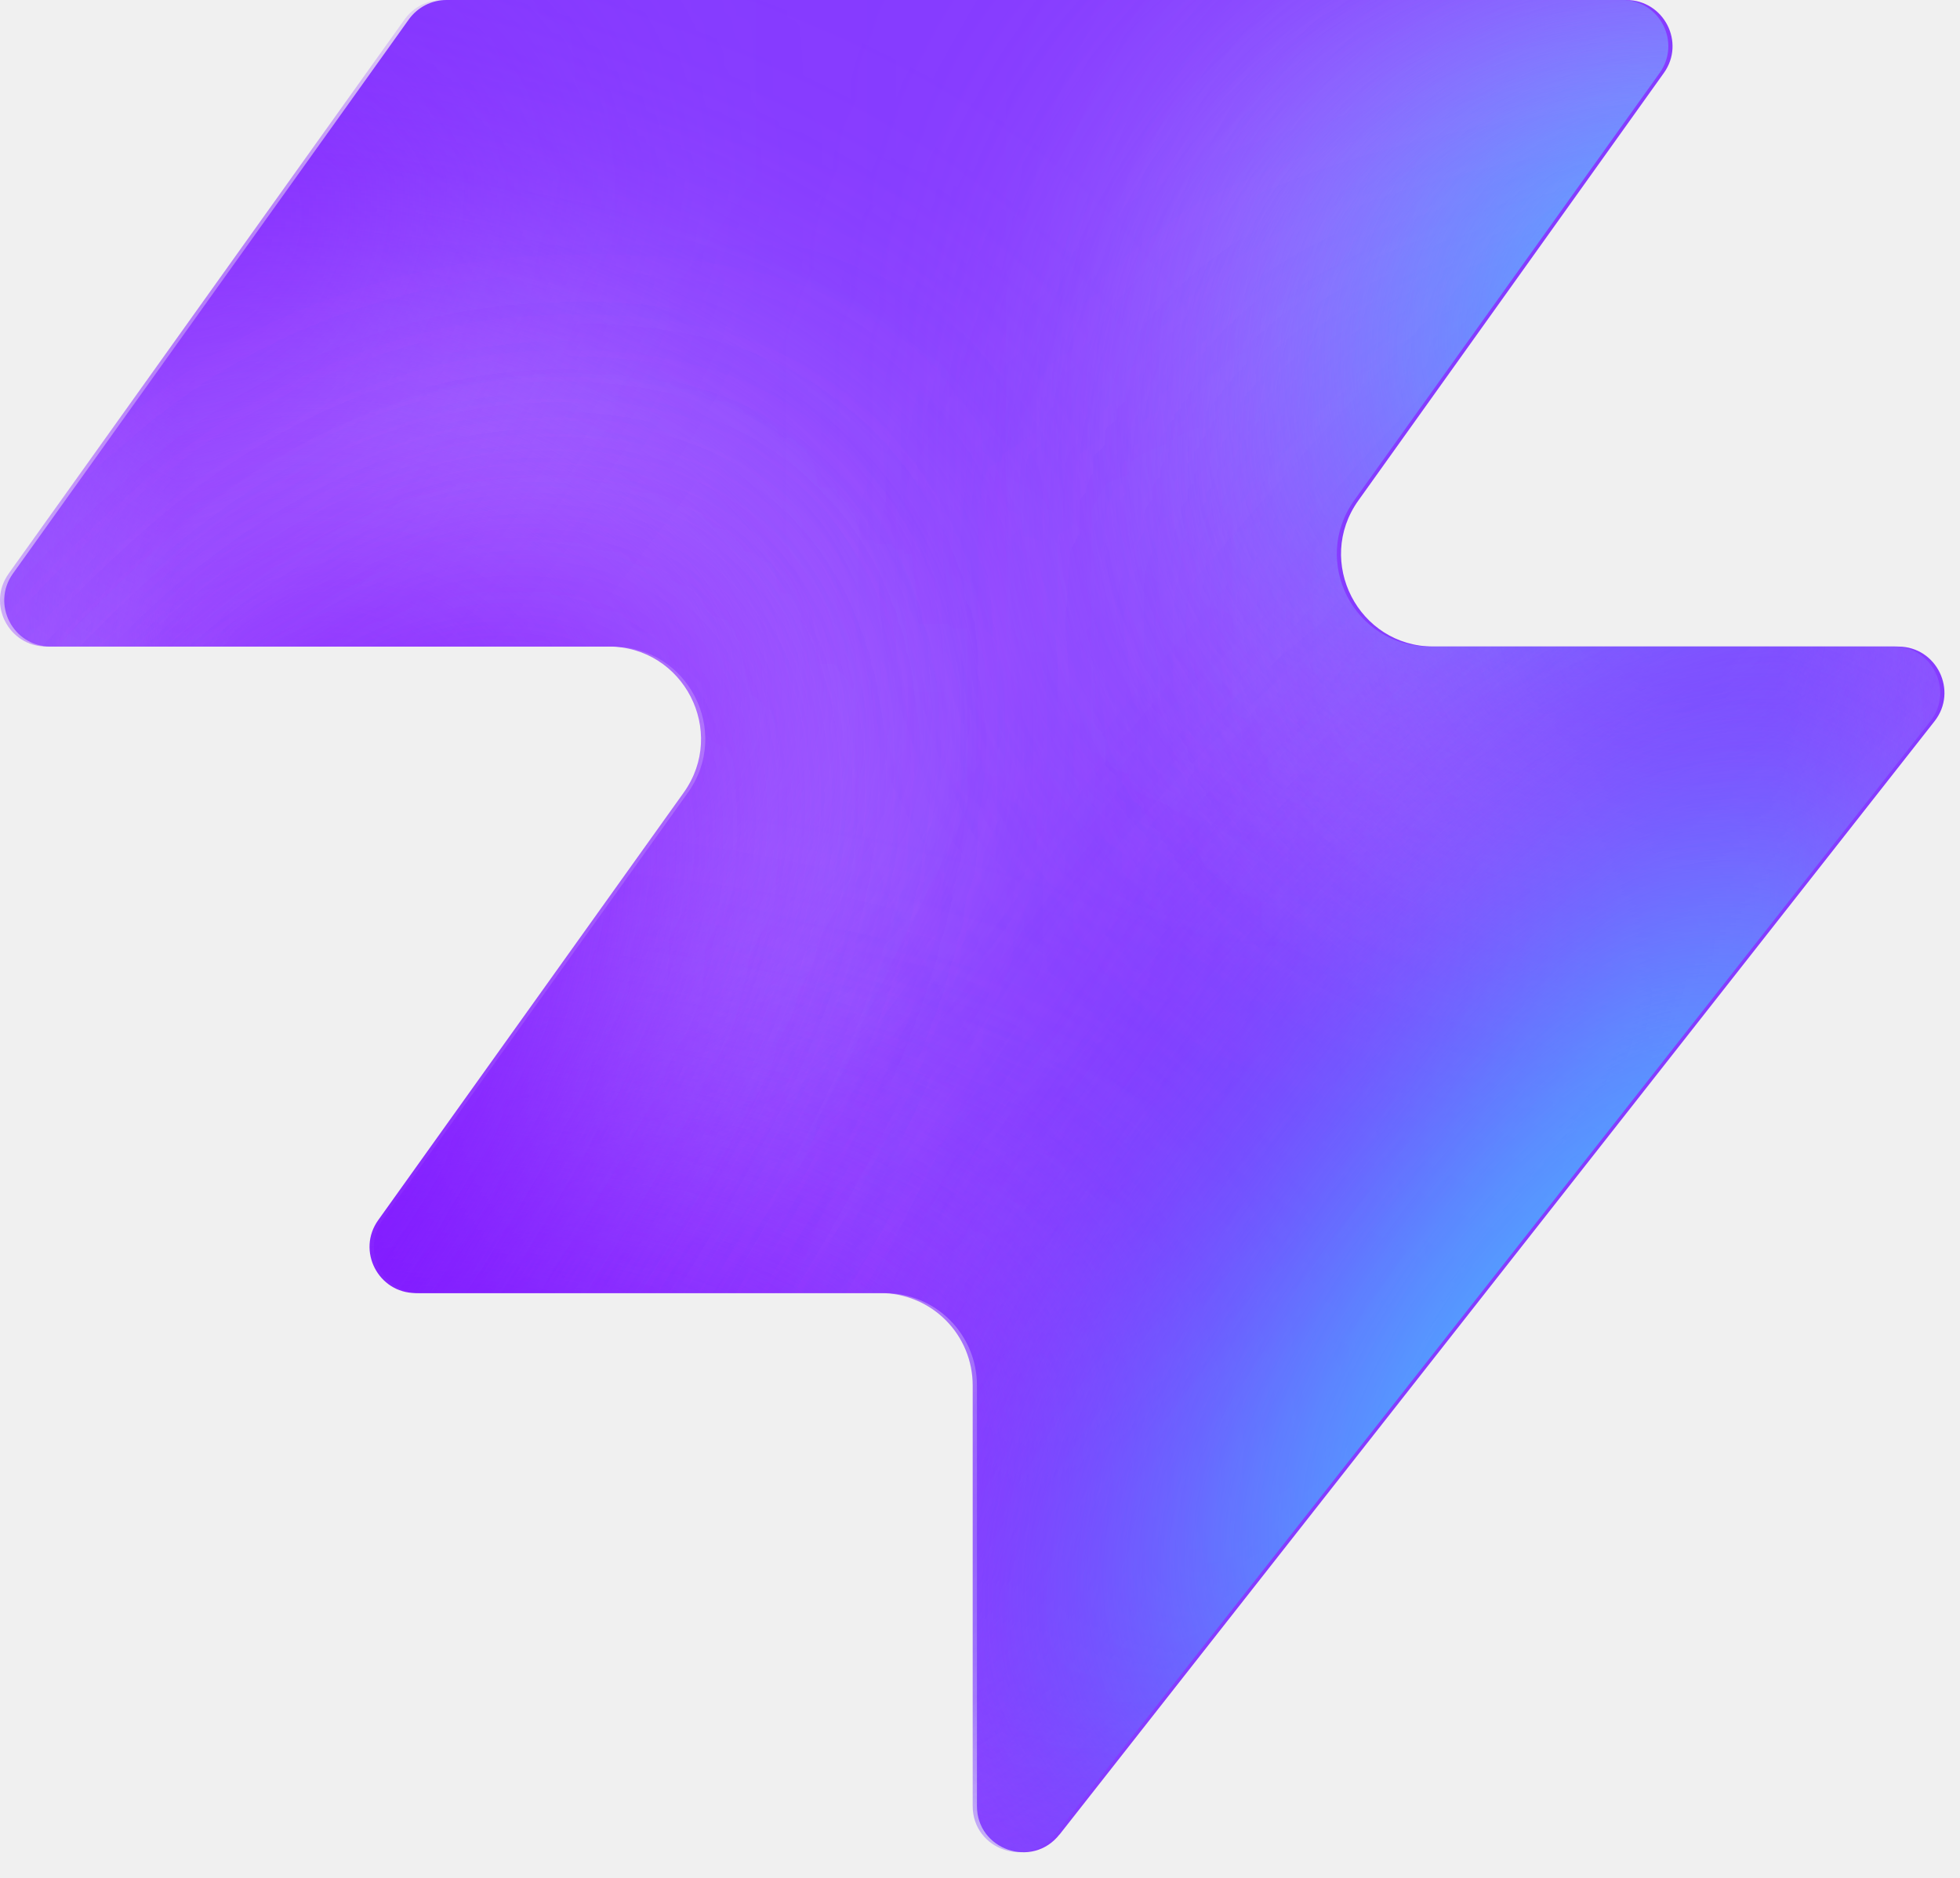
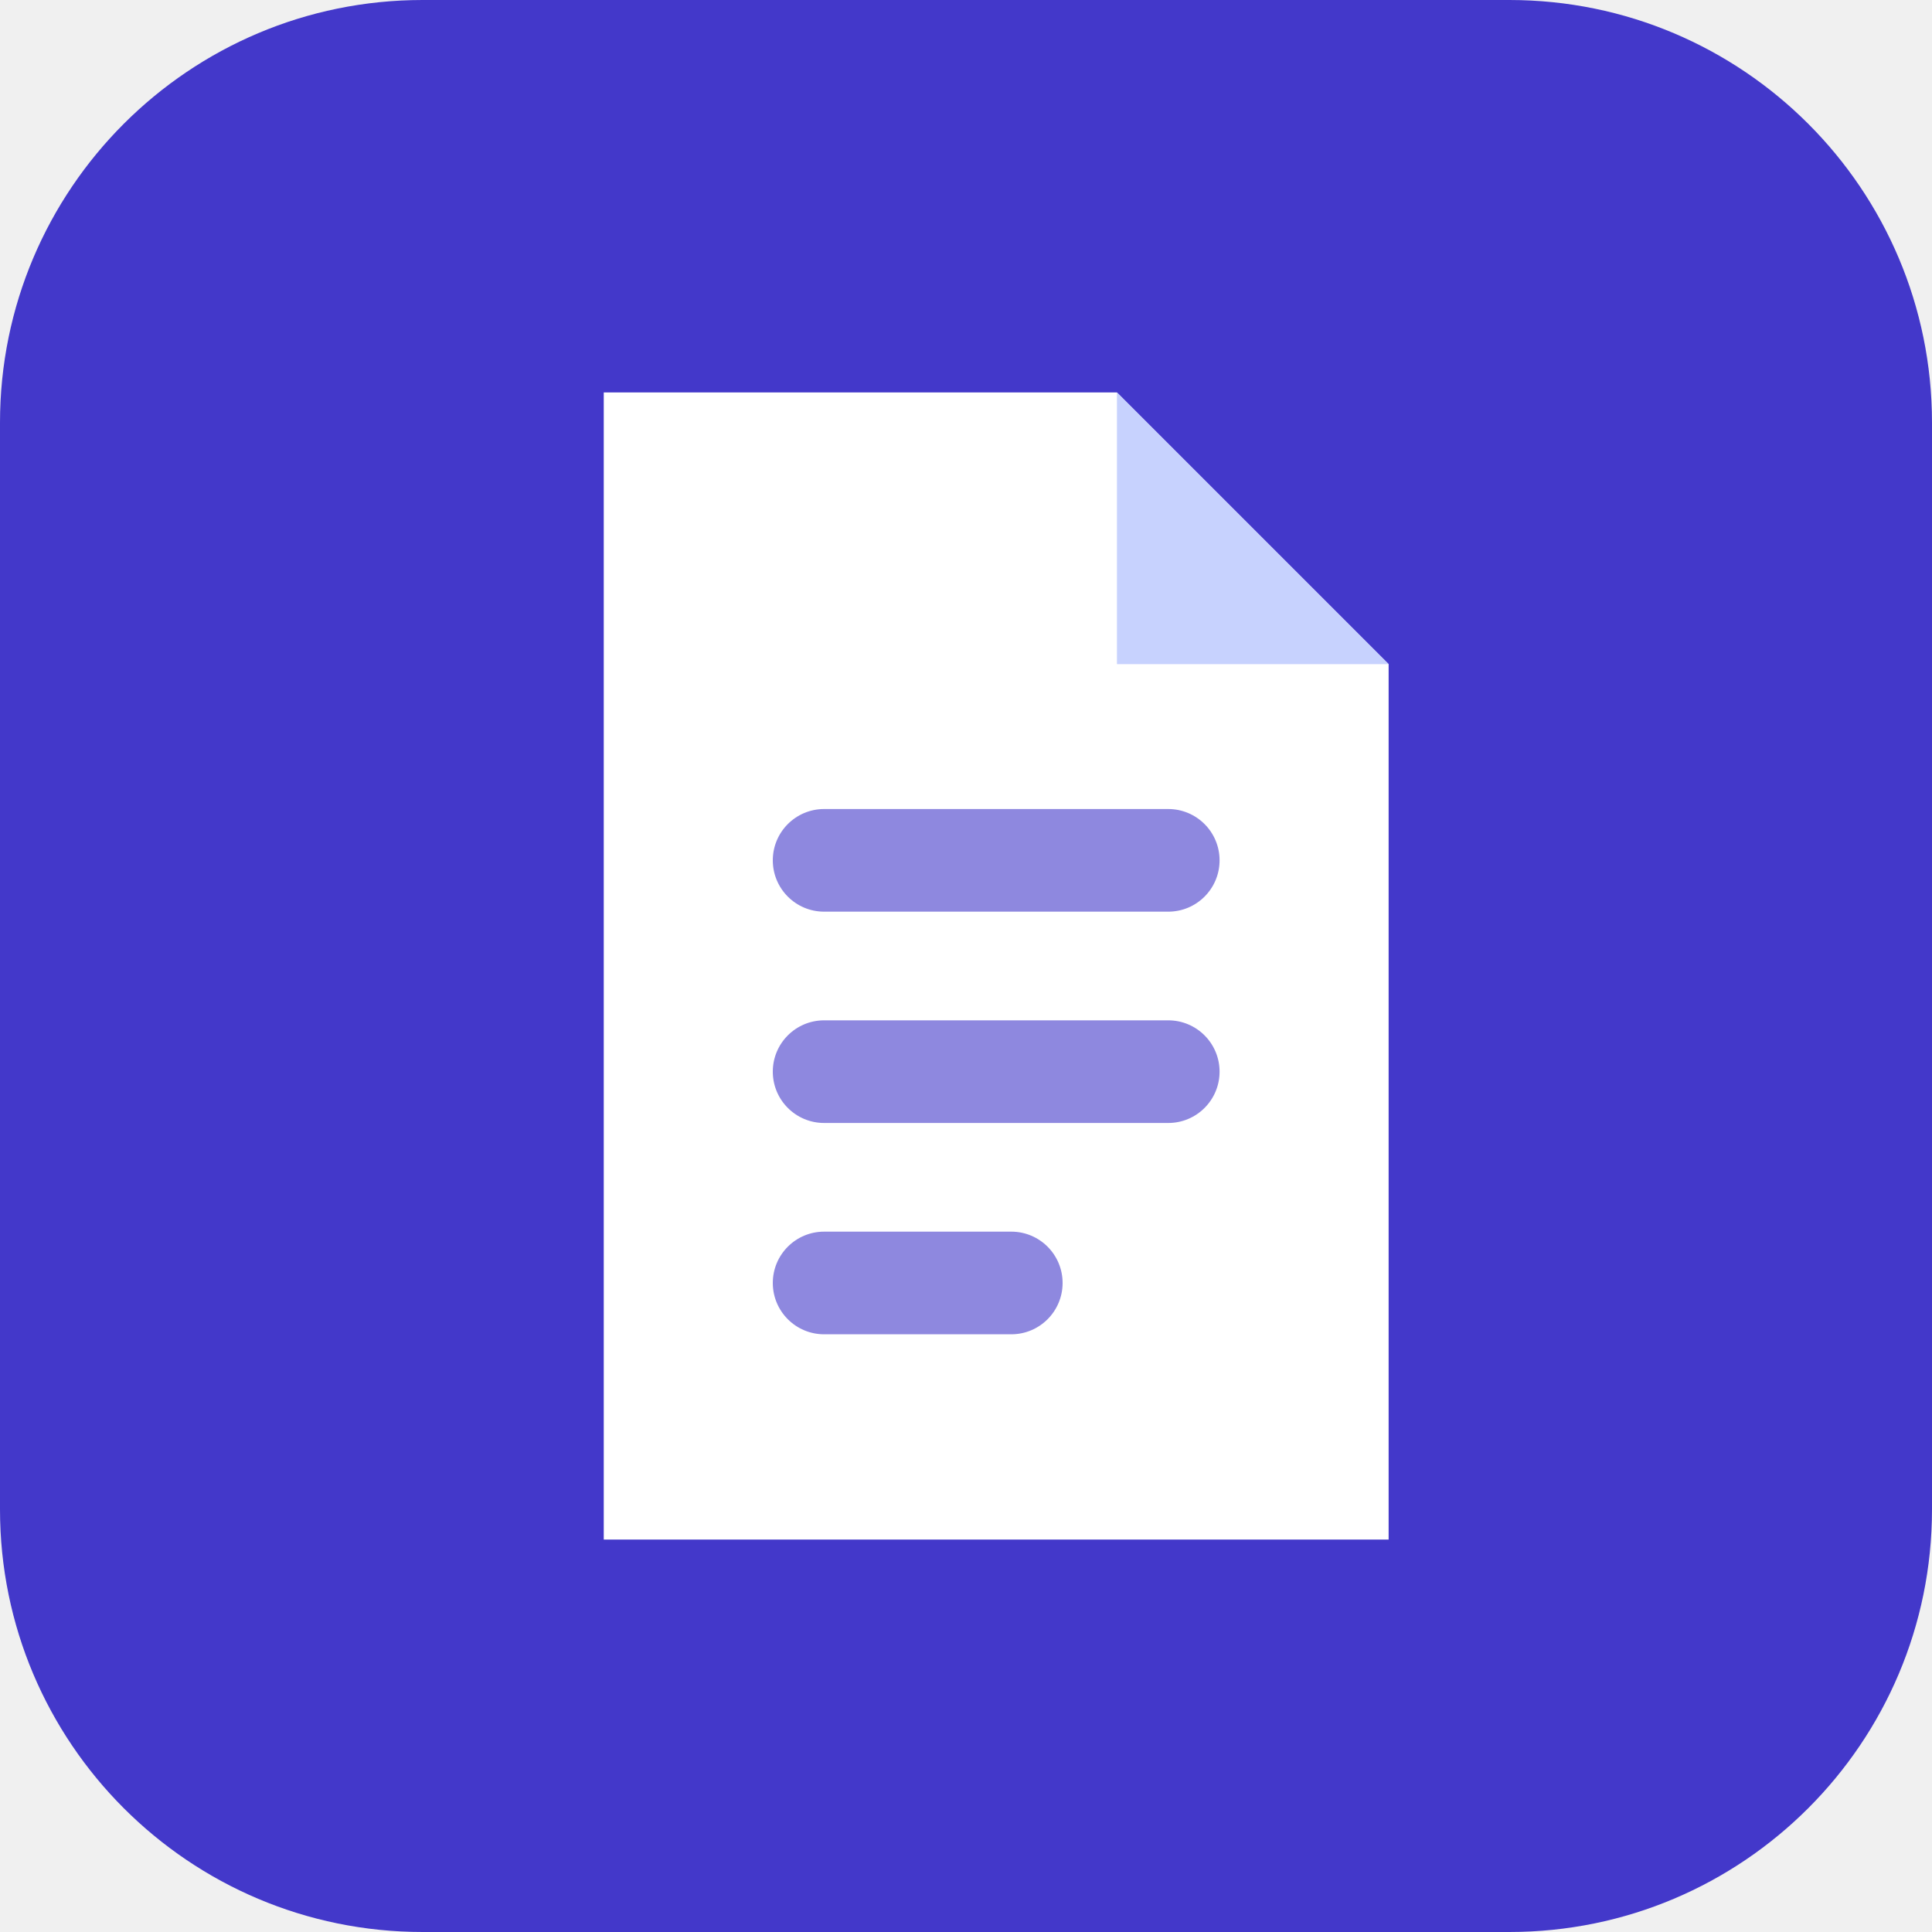
- <svg xmlns="http://www.w3.org/2000/svg" width="48" height="46" fill="none" viewBox="0 0 48 46">
-   <path fill="#863bff" d="M25.946 44.938c-.664.845-2.021.375-2.021-.698V33.937a2.26 2.26 0 0 0-2.262-2.262H10.287c-.92 0-1.456-1.04-.92-1.788l7.48-10.471c1.07-1.497 0-3.578-1.842-3.578H1.237c-.92 0-1.456-1.04-.92-1.788L10.013.474c.214-.297.556-.474.92-.474h28.894c.92 0 1.456 1.04.92 1.788l-7.48 10.471c-1.07 1.498 0 3.579 1.842 3.579h11.377c.943 0 1.473 1.088.89 1.83L25.947 44.94z" style="fill:#863bff;fill:color(display-p3 .525 .23 1);fill-opacity:1" />
-   <mask id="a" width="48" height="46" x="0" y="0" maskUnits="userSpaceOnUse" style="mask-type:alpha">
-     <path fill="#000" d="M25.842 44.938c-.664.844-2.021.375-2.021-.698V33.937a2.26 2.26 0 0 0-2.262-2.262H10.183c-.92 0-1.456-1.04-.92-1.788l7.48-10.471c1.07-1.498 0-3.579-1.842-3.579H1.133c-.92 0-1.456-1.04-.92-1.787L9.91.473c.214-.297.556-.474.92-.474h28.894c.92 0 1.456 1.04.92 1.788l-7.48 10.471c-1.07 1.498 0 3.578 1.842 3.578h11.377c.943 0 1.473 1.088.89 1.832L25.843 44.94z" style="fill:#000;fill-opacity:1" />
-   </mask>
-   <g mask="url(#a)">
-     <g filter="url(#b)">
-       <ellipse cx="5.508" cy="14.704" fill="#ede6ff" rx="5.508" ry="14.704" style="fill:#ede6ff;fill:color(display-p3 .927 .903 1);fill-opacity:1" transform="matrix(.00324 1 1 -.00324 -4.47 31.516)" />
-     </g>
-     <g filter="url(#c)">
-       <ellipse cx="10.399" cy="29.851" fill="#ede6ff" rx="10.399" ry="29.851" style="fill:#ede6ff;fill:color(display-p3 .927 .903 1);fill-opacity:1" transform="matrix(.00324 1 1 -.00324 -39.328 7.883)" />
-     </g>
-     <g filter="url(#d)">
-       <ellipse cx="5.508" cy="30.487" fill="#7e14ff" rx="5.508" ry="30.487" style="fill:#7e14ff;fill:color(display-p3 .492 .077 1);fill-opacity:1" transform="rotate(89.814 -25.913 -14.639)scale(1 -1)" />
-     </g>
-     <g filter="url(#e)">
-       <ellipse cx="5.508" cy="30.599" fill="#7e14ff" rx="5.508" ry="30.599" style="fill:#7e14ff;fill:color(display-p3 .492 .077 1);fill-opacity:1" transform="rotate(89.814 -32.644 -3.334)scale(1 -1)" />
-     </g>
-     <g filter="url(#f)">
-       <ellipse cx="5.508" cy="30.599" fill="#7e14ff" rx="5.508" ry="30.599" style="fill:#7e14ff;fill:color(display-p3 .492 .077 1);fill-opacity:1" transform="matrix(.00324 1 1 -.00324 -34.34 30.47)" />
-     </g>
-     <g filter="url(#g)">
-       <ellipse cx="14.072" cy="22.078" fill="#ede6ff" rx="14.072" ry="22.078" style="fill:#ede6ff;fill:color(display-p3 .927 .903 1);fill-opacity:1" transform="rotate(93.35 24.506 48.493)scale(-1 1)" />
-     </g>
-     <g filter="url(#h)">
-       <ellipse cx="3.47" cy="21.501" fill="#7e14ff" rx="3.47" ry="21.501" style="fill:#7e14ff;fill:color(display-p3 .492 .077 1);fill-opacity:1" transform="rotate(89.009 28.708 47.59)scale(-1 1)" />
-     </g>
-     <g filter="url(#i)">
-       <ellipse cx="3.47" cy="21.501" fill="#7e14ff" rx="3.47" ry="21.501" style="fill:#7e14ff;fill:color(display-p3 .492 .077 1);fill-opacity:1" transform="rotate(89.009 28.708 47.59)scale(-1 1)" />
-     </g>
-     <g filter="url(#j)">
-       <ellipse cx=".387" cy="8.972" fill="#7e14ff" rx="4.407" ry="29.108" style="fill:#7e14ff;fill:color(display-p3 .492 .077 1);fill-opacity:1" transform="rotate(39.51 .387 8.972)" />
-     </g>
-     <g filter="url(#k)">
-       <ellipse cx="47.523" cy="-6.092" fill="#7e14ff" rx="4.407" ry="29.108" style="fill:#7e14ff;fill:color(display-p3 .492 .077 1);fill-opacity:1" transform="rotate(37.892 47.523 -6.092)" />
-     </g>
-     <g filter="url(#l)">
-       <ellipse cx="41.412" cy="6.333" fill="#47bfff" rx="5.971" ry="9.665" style="fill:#47bfff;fill:color(display-p3 .28 .748 1);fill-opacity:1" transform="rotate(37.892 41.412 6.333)" />
-     </g>
-     <g filter="url(#m)">
-       <ellipse cx="-1.879" cy="38.332" fill="#7e14ff" rx="4.407" ry="29.108" style="fill:#7e14ff;fill:color(display-p3 .492 .077 1);fill-opacity:1" transform="rotate(37.892 -1.88 38.332)" />
-     </g>
-     <g filter="url(#n)">
-       <ellipse cx="-1.879" cy="38.332" fill="#7e14ff" rx="4.407" ry="29.108" style="fill:#7e14ff;fill:color(display-p3 .492 .077 1);fill-opacity:1" transform="rotate(37.892 -1.88 38.332)" />
-     </g>
-     <g filter="url(#o)">
-       <ellipse cx="35.651" cy="29.907" fill="#7e14ff" rx="4.407" ry="29.108" style="fill:#7e14ff;fill:color(display-p3 .492 .077 1);fill-opacity:1" transform="rotate(37.892 35.651 29.907)" />
-     </g>
-     <g filter="url(#p)">
-       <ellipse cx="38.418" cy="32.4" fill="#47bfff" rx="5.971" ry="15.297" style="fill:#47bfff;fill:color(display-p3 .28 .748 1);fill-opacity:1" transform="rotate(37.892 38.418 32.4)" />
-     </g>
+ <svg xmlns="http://www.w3.org/2000/svg" viewBox="0 0 32 32" width="32" height="32">
+   <rect width="32" height="32" rx="7" fill="#4338ca" />
+   <path d="M10 6.5h8.5L23 11v14.5H10z" fill="#ffffff" />
+   <path d="M18.5 6.5 23 11h-4.5z" fill="#c7d2fe" />
+   <g fill="#4338ca" opacity="0.6">
+     <rect x="12.8" y="13.4" width="7.4" height="1.7" rx="0.85" />
+     <rect x="12.8" y="16.9" width="7.4" height="1.7" rx="0.85" />
+     <rect x="12.8" y="20.4" width="4.8" height="1.7" rx="0.85" />
  </g>
-   <defs>
-     <filter id="b" width="60.045" height="41.654" x="-19.77" y="16.149" color-interpolation-filters="sRGB" filterUnits="userSpaceOnUse">
-       <feFlood flood-opacity="0" result="BackgroundImageFix" />
-       <feBlend in="SourceGraphic" in2="BackgroundImageFix" result="shape" />
-       <feGaussianBlur result="effect1_foregroundBlur_2002_17158" stdDeviation="7.659" />
-     </filter>
-     <filter id="c" width="90.34" height="51.437" x="-54.613" y="-7.533" color-interpolation-filters="sRGB" filterUnits="userSpaceOnUse">
-       <feFlood flood-opacity="0" result="BackgroundImageFix" />
-       <feBlend in="SourceGraphic" in2="BackgroundImageFix" result="shape" />
-       <feGaussianBlur result="effect1_foregroundBlur_2002_17158" stdDeviation="7.659" />
-     </filter>
-     <filter id="d" width="79.355" height="29.4" x="-49.64" y="2.03" color-interpolation-filters="sRGB" filterUnits="userSpaceOnUse">
-       <feFlood flood-opacity="0" result="BackgroundImageFix" />
-       <feBlend in="SourceGraphic" in2="BackgroundImageFix" result="shape" />
-       <feGaussianBlur result="effect1_foregroundBlur_2002_17158" stdDeviation="4.596" />
-     </filter>
-     <filter id="e" width="79.579" height="29.4" x="-45.045" y="20.029" color-interpolation-filters="sRGB" filterUnits="userSpaceOnUse">
-       <feFlood flood-opacity="0" result="BackgroundImageFix" />
-       <feBlend in="SourceGraphic" in2="BackgroundImageFix" result="shape" />
-       <feGaussianBlur result="effect1_foregroundBlur_2002_17158" stdDeviation="4.596" />
-     </filter>
-     <filter id="f" width="79.579" height="29.4" x="-43.513" y="21.178" color-interpolation-filters="sRGB" filterUnits="userSpaceOnUse">
-       <feFlood flood-opacity="0" result="BackgroundImageFix" />
-       <feBlend in="SourceGraphic" in2="BackgroundImageFix" result="shape" />
-       <feGaussianBlur result="effect1_foregroundBlur_2002_17158" stdDeviation="4.596" />
-     </filter>
-     <filter id="g" width="74.749" height="58.852" x="15.756" y="-17.901" color-interpolation-filters="sRGB" filterUnits="userSpaceOnUse">
-       <feFlood flood-opacity="0" result="BackgroundImageFix" />
-       <feBlend in="SourceGraphic" in2="BackgroundImageFix" result="shape" />
-       <feGaussianBlur result="effect1_foregroundBlur_2002_17158" stdDeviation="7.659" />
-     </filter>
-     <filter id="h" width="61.377" height="25.362" x="23.548" y="2.284" color-interpolation-filters="sRGB" filterUnits="userSpaceOnUse">
-       <feFlood flood-opacity="0" result="BackgroundImageFix" />
-       <feBlend in="SourceGraphic" in2="BackgroundImageFix" result="shape" />
-       <feGaussianBlur result="effect1_foregroundBlur_2002_17158" stdDeviation="4.596" />
-     </filter>
-     <filter id="i" width="61.377" height="25.362" x="23.548" y="2.284" color-interpolation-filters="sRGB" filterUnits="userSpaceOnUse">
-       <feFlood flood-opacity="0" result="BackgroundImageFix" />
-       <feBlend in="SourceGraphic" in2="BackgroundImageFix" result="shape" />
-       <feGaussianBlur result="effect1_foregroundBlur_2002_17158" stdDeviation="4.596" />
-     </filter>
-     <filter id="j" width="56.045" height="63.649" x="-27.636" y="-22.853" color-interpolation-filters="sRGB" filterUnits="userSpaceOnUse">
-       <feFlood flood-opacity="0" result="BackgroundImageFix" />
-       <feBlend in="SourceGraphic" in2="BackgroundImageFix" result="shape" />
-       <feGaussianBlur result="effect1_foregroundBlur_2002_17158" stdDeviation="4.596" />
-     </filter>
-     <filter id="k" width="54.814" height="64.646" x="20.116" y="-38.415" color-interpolation-filters="sRGB" filterUnits="userSpaceOnUse">
-       <feFlood flood-opacity="0" result="BackgroundImageFix" />
-       <feBlend in="SourceGraphic" in2="BackgroundImageFix" result="shape" />
-       <feGaussianBlur result="effect1_foregroundBlur_2002_17158" stdDeviation="4.596" />
-     </filter>
-     <filter id="l" width="33.541" height="35.313" x="24.641" y="-11.323" color-interpolation-filters="sRGB" filterUnits="userSpaceOnUse">
-       <feFlood flood-opacity="0" result="BackgroundImageFix" />
-       <feBlend in="SourceGraphic" in2="BackgroundImageFix" result="shape" />
-       <feGaussianBlur result="effect1_foregroundBlur_2002_17158" stdDeviation="4.596" />
-     </filter>
-     <filter id="m" width="54.814" height="64.646" x="-29.286" y="6.009" color-interpolation-filters="sRGB" filterUnits="userSpaceOnUse">
-       <feFlood flood-opacity="0" result="BackgroundImageFix" />
-       <feBlend in="SourceGraphic" in2="BackgroundImageFix" result="shape" />
-       <feGaussianBlur result="effect1_foregroundBlur_2002_17158" stdDeviation="4.596" />
-     </filter>
-     <filter id="n" width="54.814" height="64.646" x="-29.286" y="6.009" color-interpolation-filters="sRGB" filterUnits="userSpaceOnUse">
-       <feFlood flood-opacity="0" result="BackgroundImageFix" />
-       <feBlend in="SourceGraphic" in2="BackgroundImageFix" result="shape" />
-       <feGaussianBlur result="effect1_foregroundBlur_2002_17158" stdDeviation="4.596" />
-     </filter>
-     <filter id="o" width="54.814" height="64.646" x="8.244" y="-2.416" color-interpolation-filters="sRGB" filterUnits="userSpaceOnUse">
-       <feFlood flood-opacity="0" result="BackgroundImageFix" />
-       <feBlend in="SourceGraphic" in2="BackgroundImageFix" result="shape" />
-       <feGaussianBlur result="effect1_foregroundBlur_2002_17158" stdDeviation="4.596" />
-     </filter>
-     <filter id="p" width="39.409" height="43.623" x="18.713" y="10.588" color-interpolation-filters="sRGB" filterUnits="userSpaceOnUse">
-       <feFlood flood-opacity="0" result="BackgroundImageFix" />
-       <feBlend in="SourceGraphic" in2="BackgroundImageFix" result="shape" />
-       <feGaussianBlur result="effect1_foregroundBlur_2002_17158" stdDeviation="4.596" />
-     </filter>
-   </defs>
</svg>
